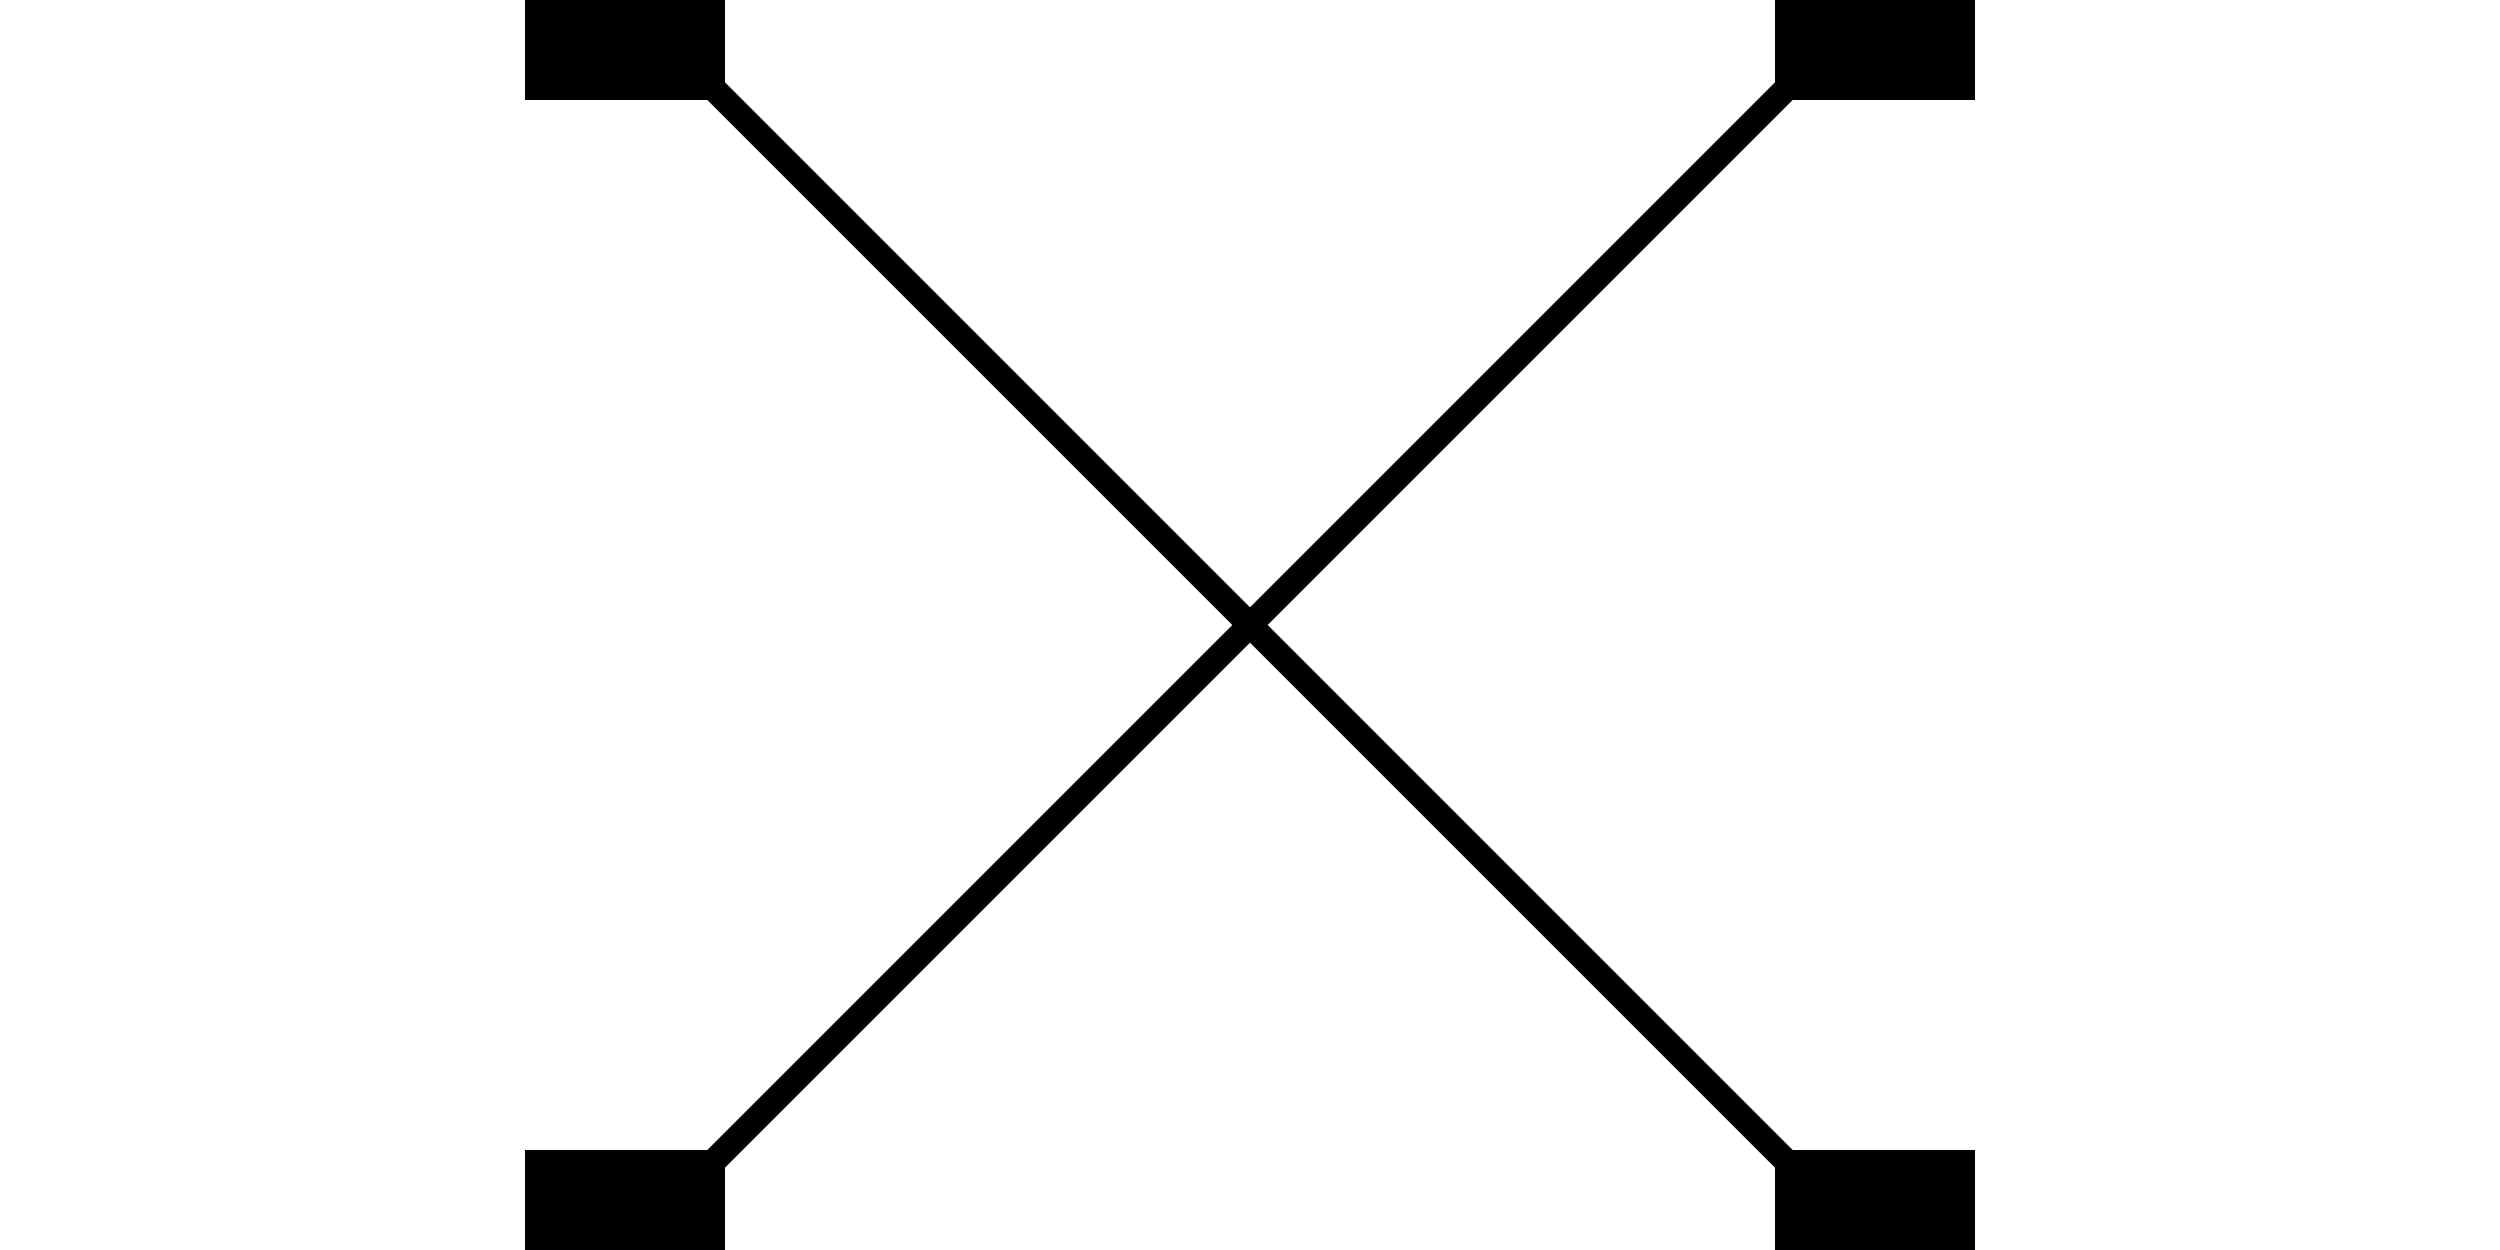
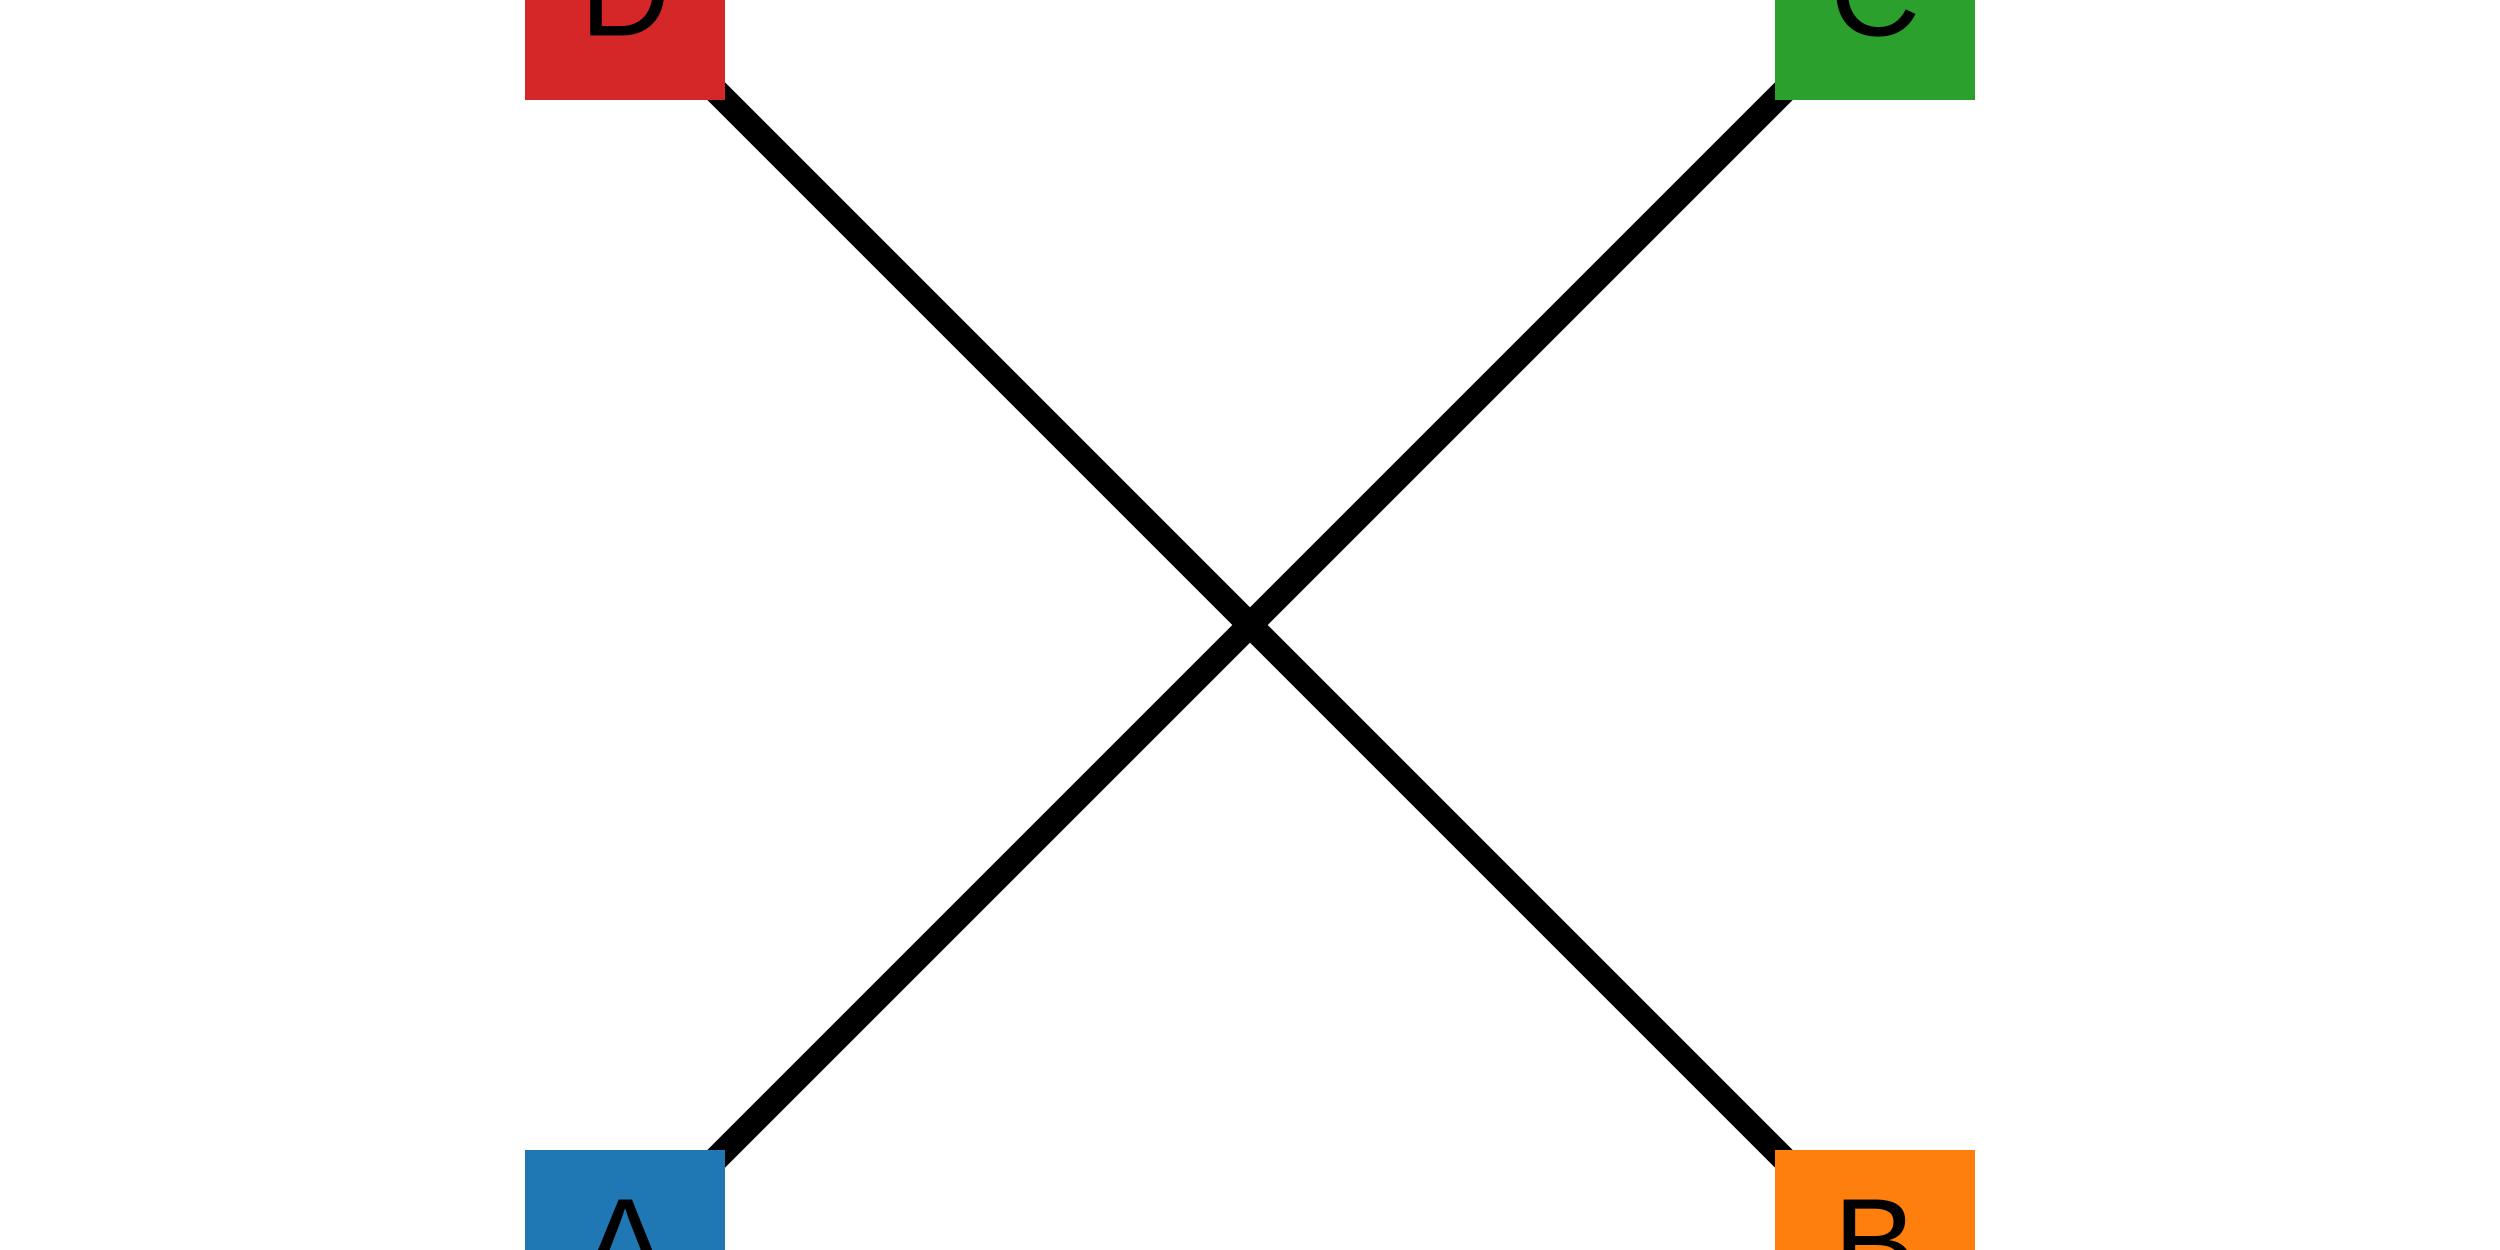
<svg xmlns="http://www.w3.org/2000/svg" height="100" width="200">
  <g>
    <defs>
      <clipPath id="lines_clip_path">
        <rect height="100" width="200" x="0" y="0" />
      </clipPath>
    </defs>
    <g height="100" width="200">
      <g clip-path="url(#lines_clip_path)" transform="translate(0,0)">
        <line opacity="1" stroke="rgb(0, 0, 0)" stroke-width="2" x1="50" x2="150" y1="100" y2="0" />
        <line opacity="1" stroke="rgb(0, 0, 0)" stroke-width="2" x1="150" x2="50" y1="100" y2="0" />
      </g>
      <g clip-path="url(#lines_clip_path)" transform="translate(0,0)">
-         <rect fill="rgb(0, 0, 0)" height="16" opacity="1" width="16" x="42" y="92" />
-         <rect fill="rgb(0, 0, 0)" height="16" opacity="1" width="16" x="142" y="92" />
-         <rect fill="rgb(0, 0, 0)" height="16" opacity="1" width="16" x="142" y="-8" />
-         <rect fill="rgb(0, 0, 0)" height="16" opacity="1" width="16" x="42" y="-8" />
+         <rect fill="rgb(31, 119, 180)" height="16" opacity="1" width="16" x="42" y="92" />
+         <rect fill="rgb(255, 127, 14)" height="16" opacity="1" width="16" x="142" y="92" />
+         <rect fill="rgb(44, 160, 44)" height="16" opacity="1" width="16" x="142" y="-8" />
+         <rect fill="rgb(214, 39, 40)" height="16" opacity="1" width="16" x="42" y="-8" />
      </g>
      <g clip-path="url(#lines_clip_path)" transform="translate(0,0)">
        <text dominant-baseline="middle" fill="rgb(0, 0, 0)" font-family="Arial" font-size="10" opacity="1" text-anchor="middle" transform="rotate(0 50 100)" x="50" y="100">
A
</text>
        <text dominant-baseline="middle" fill="rgb(0, 0, 0)" font-family="Arial" font-size="10" opacity="1" text-anchor="middle" transform="rotate(0 150 100)" x="150" y="100">
B
</text>
        <text dominant-baseline="middle" fill="rgb(0, 0, 0)" font-family="Arial" font-size="10" opacity="1" text-anchor="middle" transform="rotate(0 150 0)" x="150" y="0">
C
</text>
        <text dominant-baseline="middle" fill="rgb(0, 0, 0)" font-family="Arial" font-size="10" opacity="1" text-anchor="middle" transform="rotate(0 50 0)" x="50" y="0">
D
</text>
      </g>
    </g>
  </g>
</svg>
